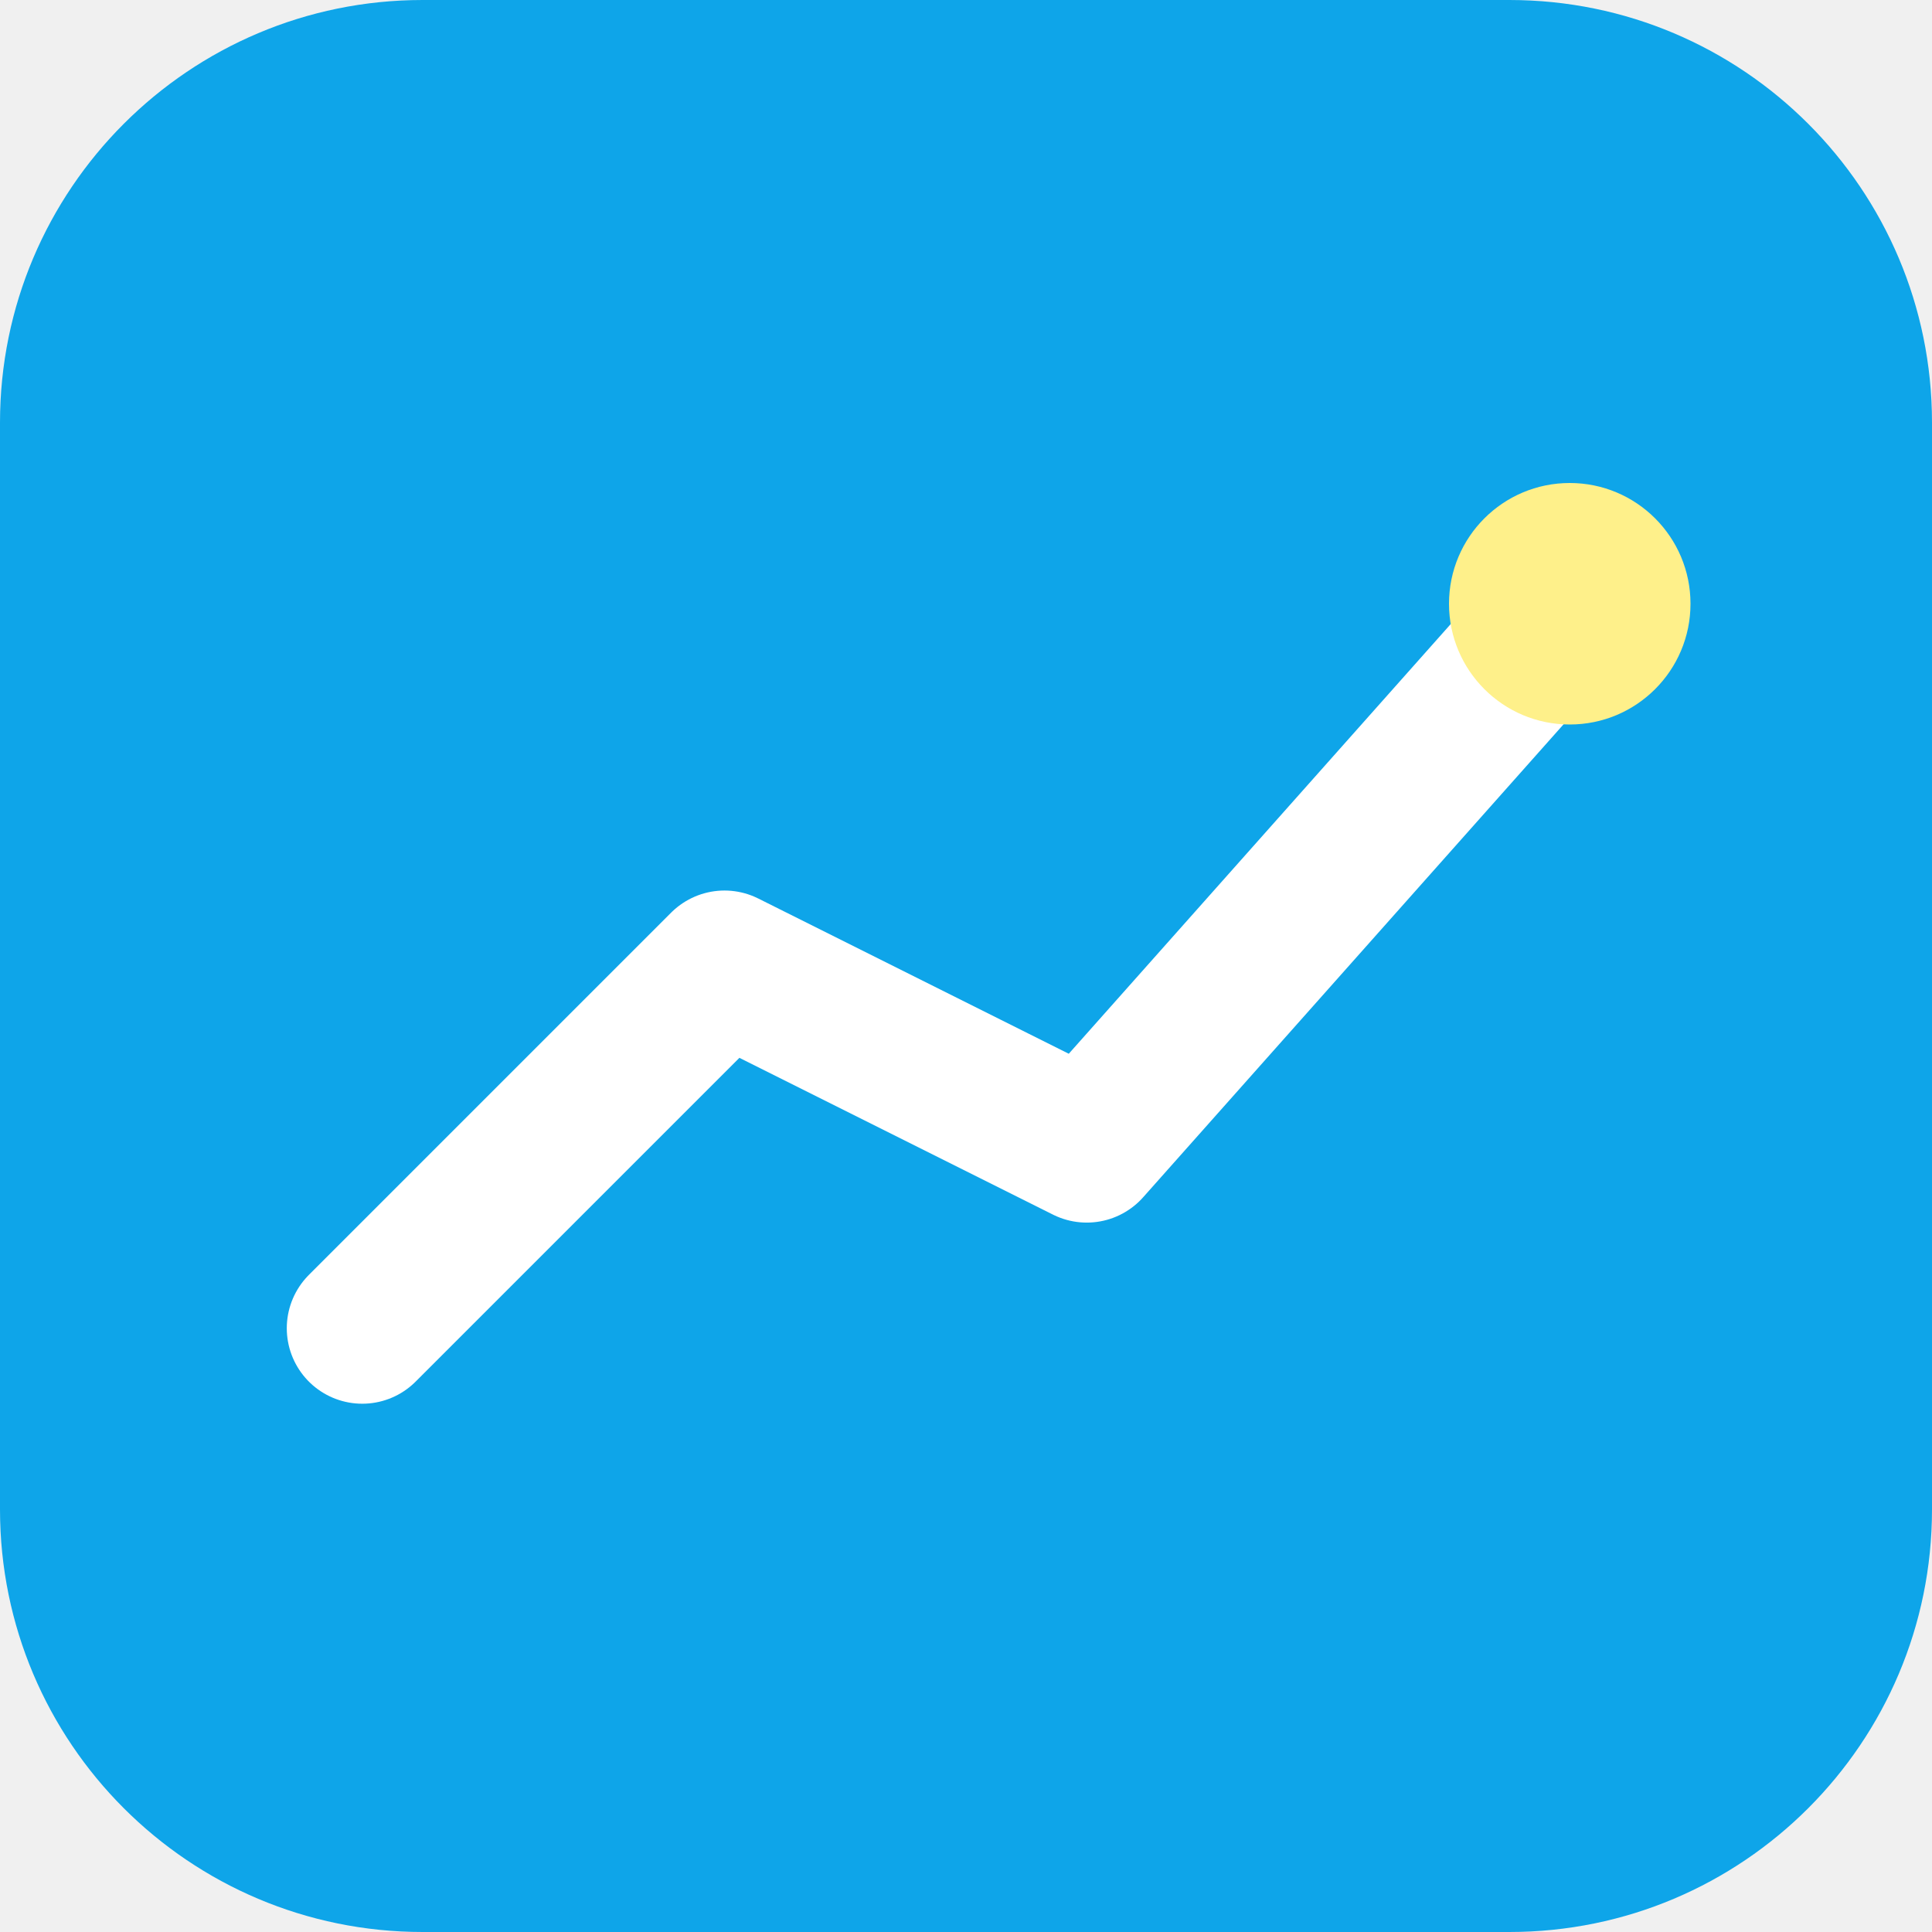
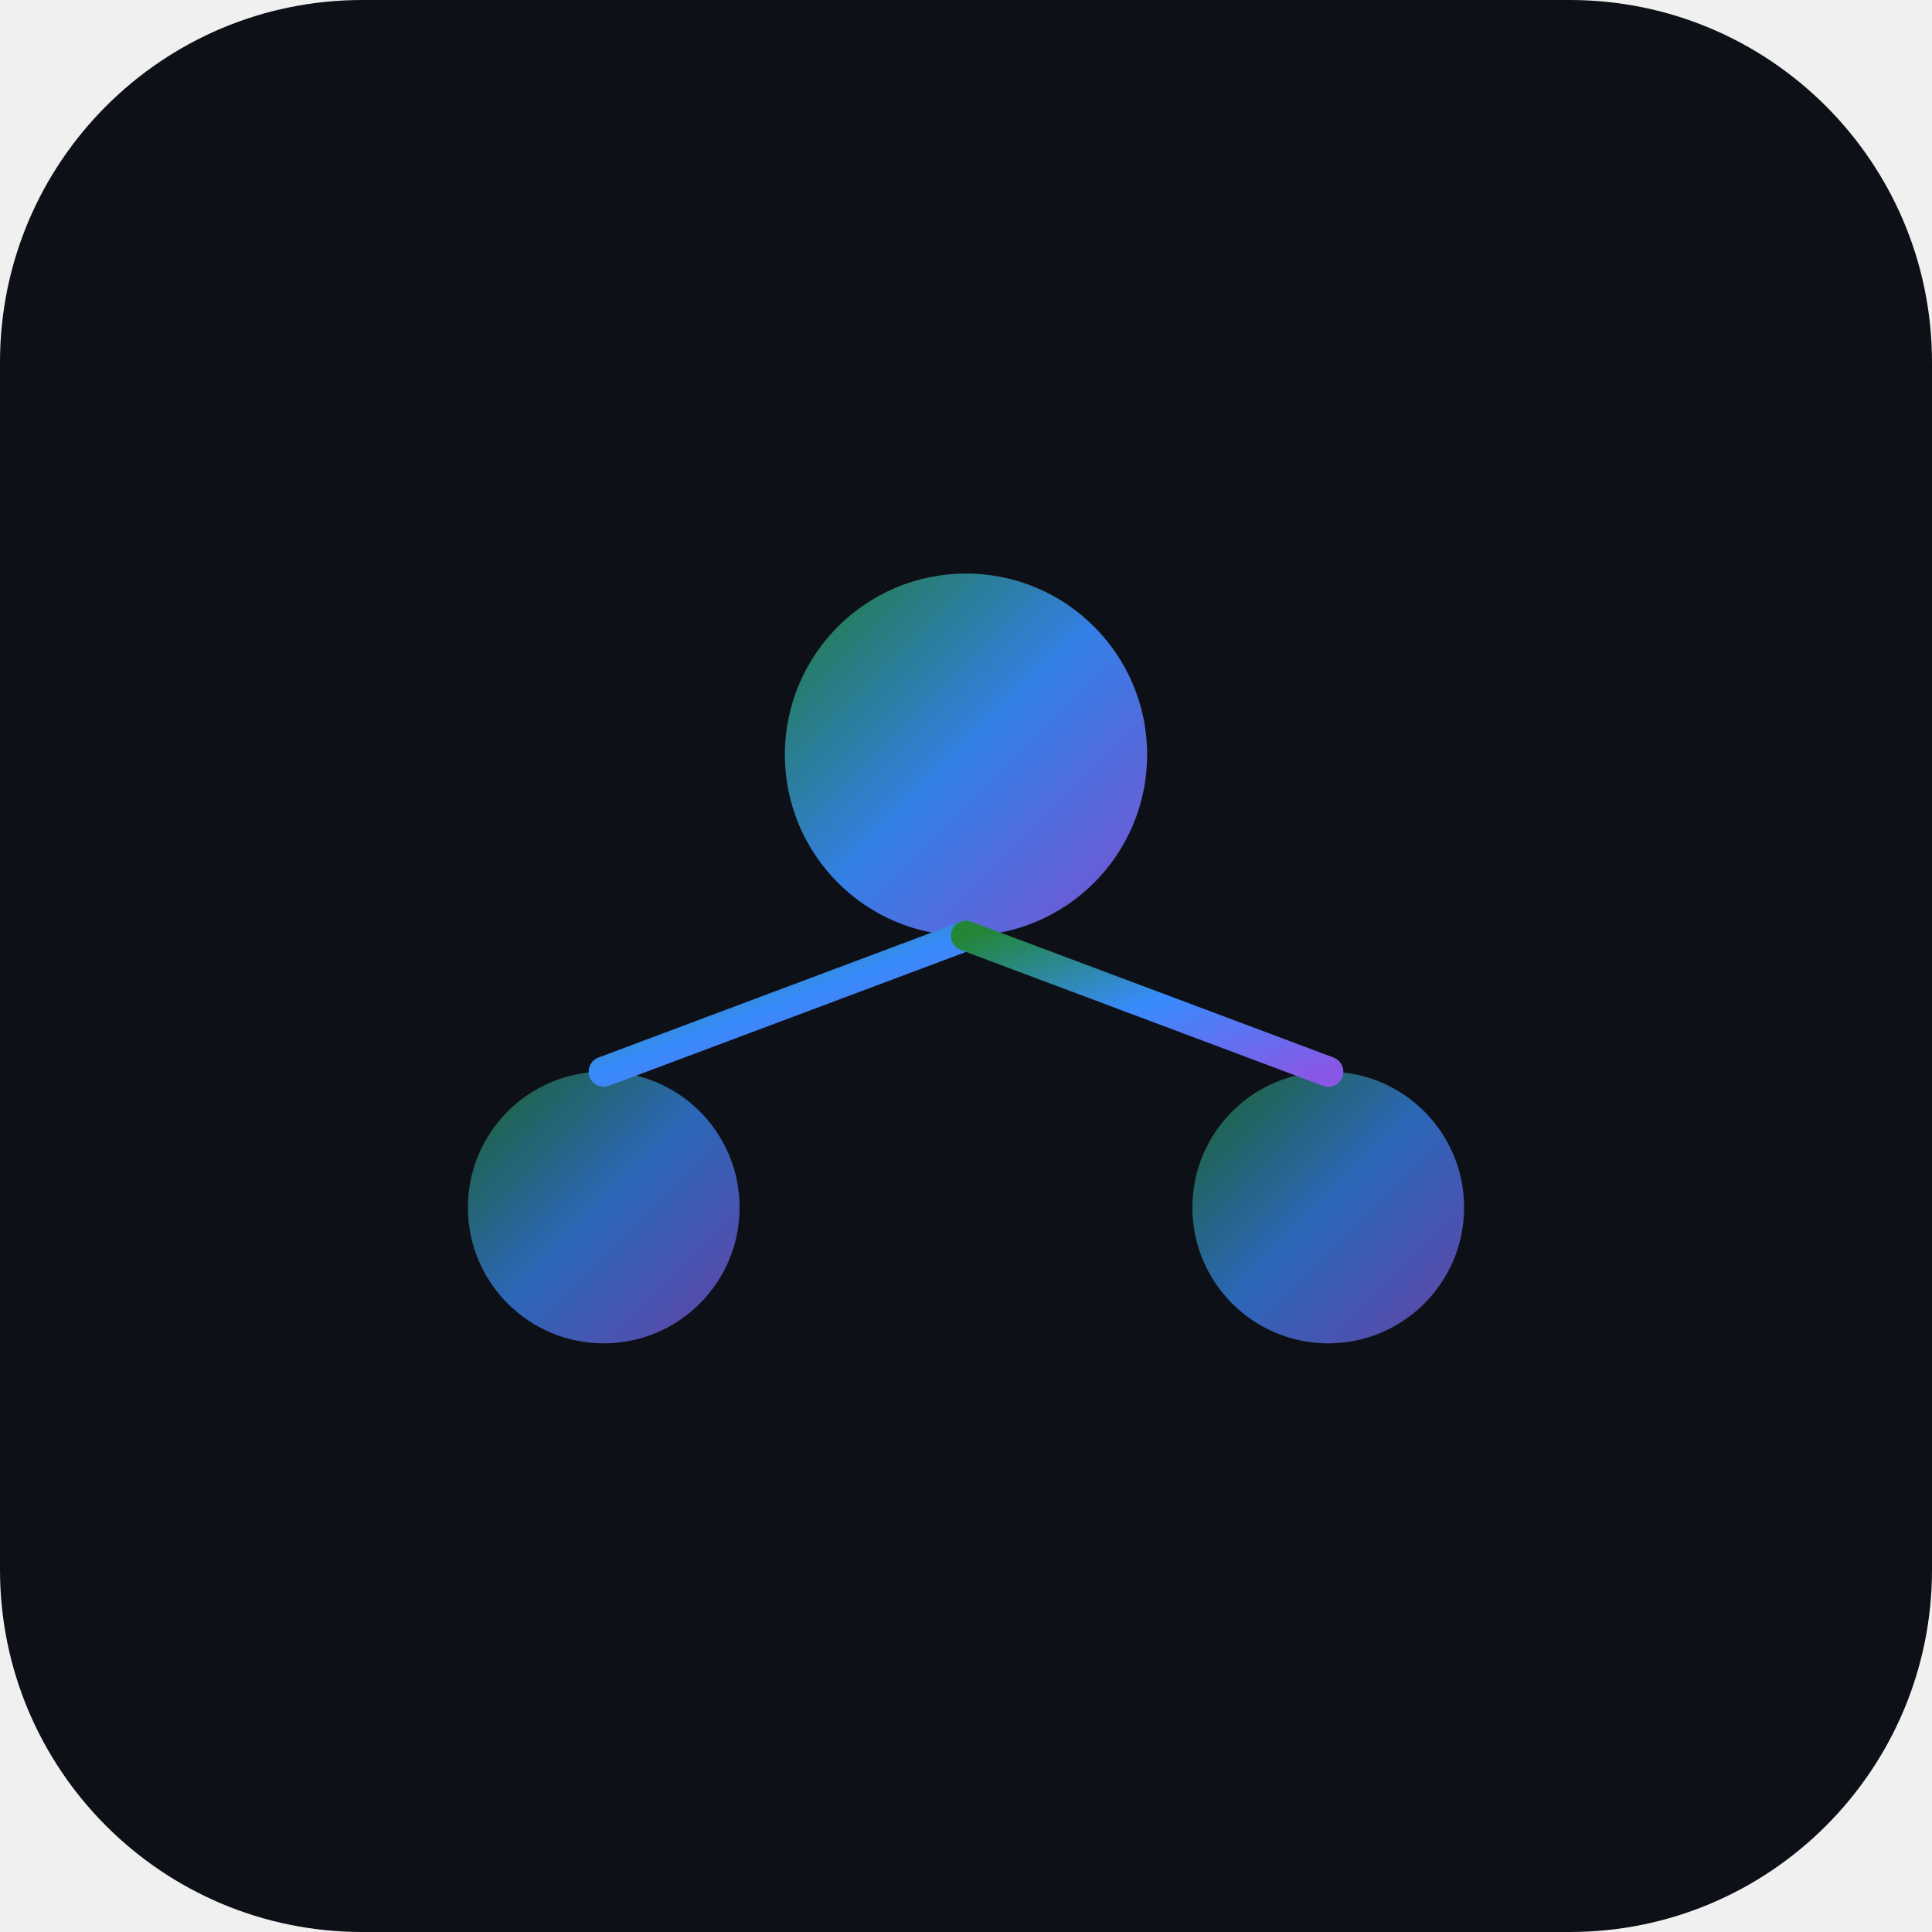
- <svg xmlns="http://www.w3.org/2000/svg" viewBox="0 0 32 32">
-   <rect width="32" height="32" rx="7" fill="#0ea5e9" />
-   <path d="M6 22 L12 16 L18 19 L26 10" fill="none" stroke="#fff" stroke-width="2.5" stroke-linecap="round" stroke-linejoin="round" />
-   <circle cx="26" cy="10" r="2" fill="#fef08a" />
+ <svg xmlns="http://www.w3.org/2000/svg" viewBox="0 0 512 512" role="img" aria-label="SportBet Odds Comparator">
+   <defs>
+     <linearGradient id="g" x1="0%" y1="0%" x2="100%" y2="100%">
+       <stop offset="0%" stop-color="#238636" />
+       <stop offset="50%" stop-color="#388bfd" />
+       <stop offset="100%" stop-color="#8957e5" />
+     </linearGradient>
+   </defs>
+   <rect width="512" height="512" rx="96" fill="#0d1117" />
+   <circle cx="256" cy="200" r="48" fill="url(#g)" opacity="0.9" />
+   <circle cx="160" cy="320" r="36" fill="url(#g)" opacity="0.7" />
+   <circle cx="352" cy="320" r="36" fill="url(#g)" opacity="0.7" />
+   <line x1="256" y1="248" x2="160" y2="284" stroke="url(#g)" stroke-width="8" stroke-linecap="round" />
+   <line x1="256" y1="248" x2="352" y2="284" stroke="url(#g)" stroke-width="8" stroke-linecap="round" />
+   <line x1="196" y1="320" x2="316" y2="320" stroke="url(#g)" stroke-width="8" stroke-linecap="round" />
</svg>
